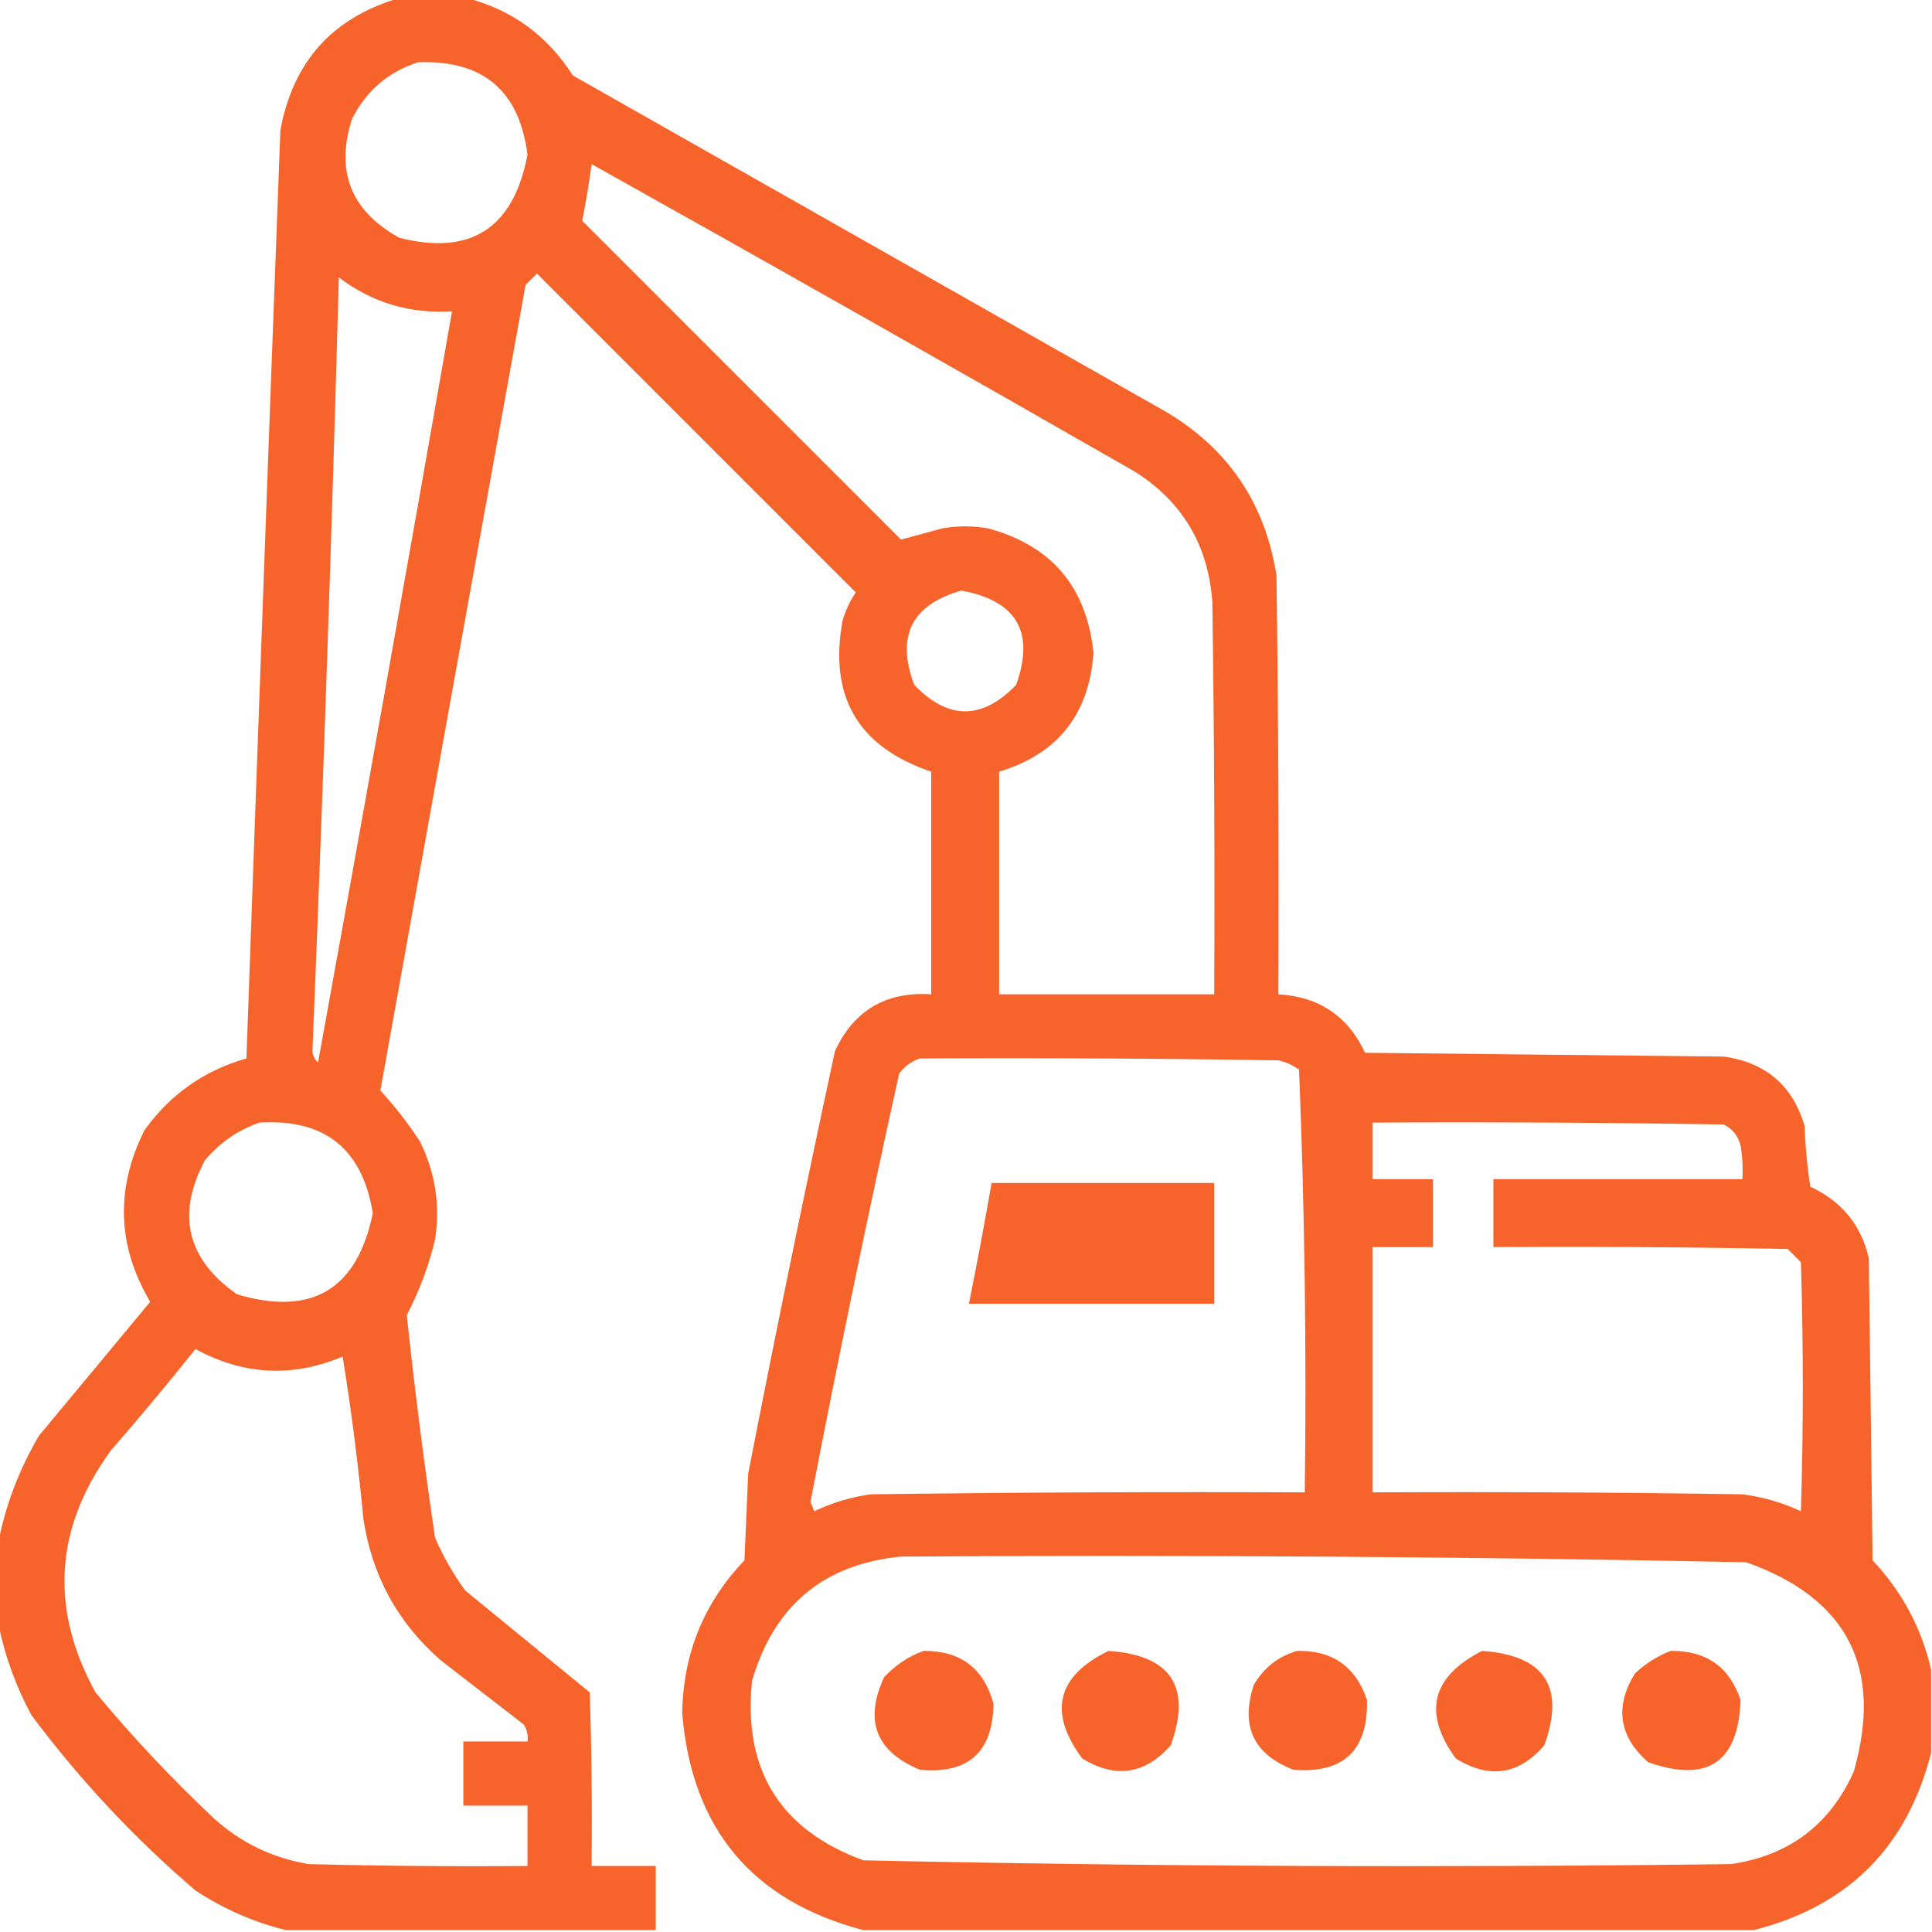
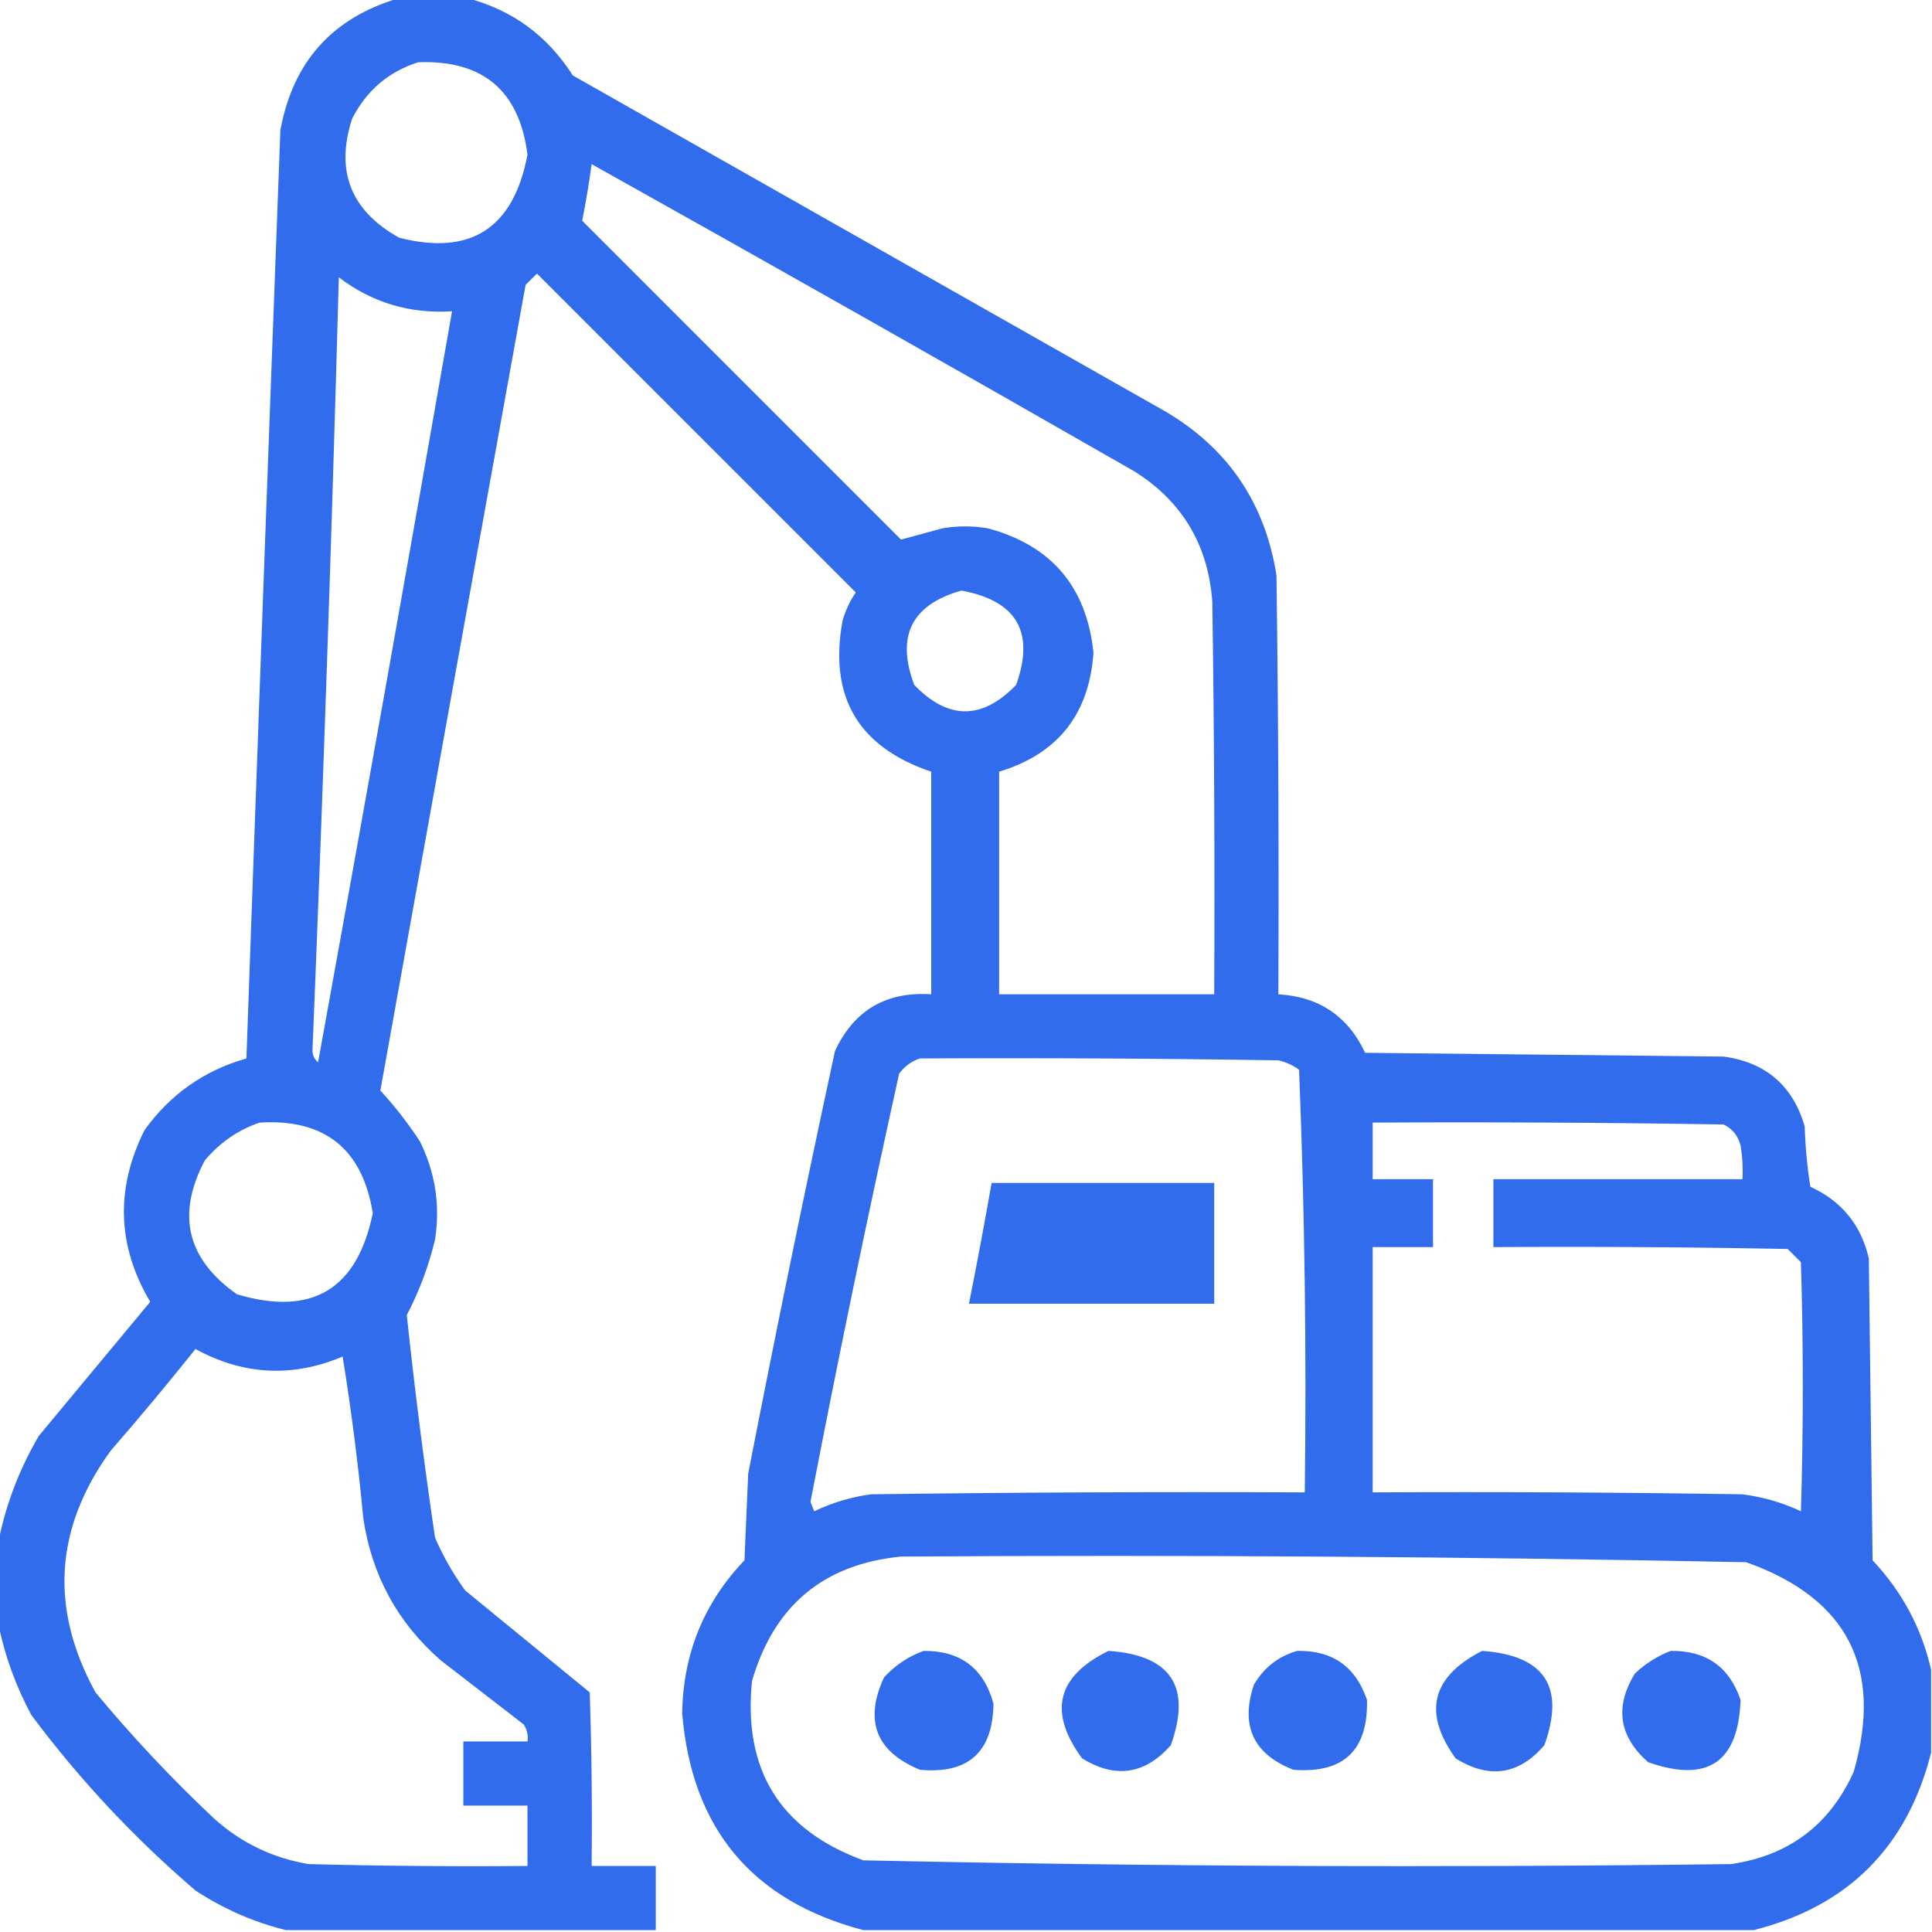
<svg xmlns="http://www.w3.org/2000/svg" width="40" height="40" viewBox="0 0 40 40" fill="none">
-   <path opacity="0.942" fill-rule="evenodd" clip-rule="evenodd" d="M8.265 -0.039C8.734 -0.039 9.203 -0.039 9.671 -0.039C10.607 0.206 11.336 0.74 11.859 1.562C15.947 3.88 20.035 6.198 24.123 8.516C25.424 9.281 26.192 10.413 26.428 11.914C26.467 14.805 26.48 17.695 26.467 20.586C27.309 20.635 27.908 21.039 28.263 21.797C30.737 21.823 33.211 21.849 35.685 21.875C36.559 21.995 37.119 22.477 37.364 23.32C37.377 23.739 37.416 24.156 37.481 24.57C38.129 24.867 38.533 25.362 38.692 26.055C38.718 28.138 38.744 30.221 38.77 32.305C39.381 32.954 39.785 33.709 39.981 34.57C39.981 35.143 39.981 35.716 39.981 36.289C39.486 38.242 38.263 39.466 36.309 39.961C30.164 39.961 24.019 39.961 17.874 39.961C15.571 39.355 14.321 37.858 14.124 35.469C14.143 34.241 14.572 33.186 15.413 32.305C15.439 31.706 15.465 31.107 15.491 30.508C16.06 27.584 16.659 24.668 17.288 21.758C17.682 20.916 18.346 20.525 19.28 20.586C19.28 19.049 19.28 17.513 19.28 15.977C17.768 15.466 17.156 14.425 17.444 12.852C17.504 12.641 17.595 12.446 17.718 12.266C15.517 10.065 13.317 7.865 11.117 5.664C11.039 5.742 10.96 5.82 10.882 5.898C9.875 11.458 8.873 17.018 7.875 22.578C8.177 22.907 8.45 23.258 8.695 23.633C9.012 24.276 9.117 24.953 9.007 25.664C8.875 26.214 8.68 26.735 8.422 27.227C8.585 28.767 8.781 30.304 9.007 31.836C9.176 32.226 9.385 32.59 9.632 32.93C10.492 33.633 11.351 34.336 12.21 35.039C12.249 36.237 12.262 37.435 12.249 38.633C12.692 38.633 13.135 38.633 13.577 38.633C13.577 39.075 13.577 39.518 13.577 39.961C11.025 39.961 8.474 39.961 5.922 39.961C5.258 39.799 4.633 39.525 4.047 39.141C2.775 38.051 1.643 36.84 0.649 35.508C0.34 34.931 0.118 34.332 -0.015 33.711C-0.015 33.086 -0.015 32.461 -0.015 31.836C0.14 31.098 0.414 30.394 0.805 29.727C1.573 28.802 2.341 27.878 3.11 26.953C2.425 25.796 2.386 24.611 2.992 23.398C3.524 22.658 4.227 22.163 5.102 21.914C5.329 15.507 5.563 9.101 5.805 2.695C6.066 1.275 6.887 0.363 8.265 -0.039ZM8.656 1.289C9.998 1.238 10.753 1.876 10.921 3.203C10.632 4.727 9.746 5.3 8.265 4.922C7.264 4.366 6.939 3.546 7.289 2.461C7.584 1.878 8.04 1.487 8.656 1.289ZM12.249 3.398C16.007 5.499 19.757 7.622 23.498 9.766C24.481 10.389 25.015 11.287 25.1 12.461C25.139 15.169 25.152 17.878 25.139 20.586C23.654 20.586 22.17 20.586 20.686 20.586C20.686 19.049 20.686 17.513 20.686 15.977C21.899 15.609 22.55 14.789 22.639 13.516C22.499 12.152 21.77 11.293 20.452 10.938C20.139 10.885 19.827 10.885 19.514 10.938C19.219 11.019 18.933 11.097 18.655 11.172C16.455 8.971 14.254 6.771 12.054 4.57C12.13 4.187 12.195 3.796 12.249 3.398ZM7.015 5.742C7.703 6.266 8.484 6.5 9.359 6.445C8.452 11.63 7.527 16.812 6.586 21.992C6.512 21.933 6.473 21.855 6.469 21.758C6.687 16.422 6.87 11.083 7.015 5.742ZM19.905 12.227C21.052 12.438 21.429 13.089 21.038 14.18C20.334 14.909 19.631 14.909 18.928 14.18C18.548 13.17 18.873 12.519 19.905 12.227ZM19.046 21.914C21.519 21.901 23.993 21.914 26.467 21.953C26.624 21.988 26.768 22.053 26.896 22.148C27.012 25.058 27.052 27.975 27.014 30.898C24.019 30.885 21.024 30.898 18.03 30.938C17.621 30.994 17.23 31.111 16.858 31.289C16.832 31.224 16.806 31.159 16.78 31.094C17.352 28.128 17.964 25.172 18.616 22.227C18.733 22.073 18.876 21.969 19.046 21.914ZM5.375 23.242C6.722 23.16 7.503 23.785 7.718 25.117C7.395 26.698 6.458 27.258 4.906 26.797C3.868 26.068 3.647 25.144 4.242 24.023C4.553 23.654 4.93 23.394 5.375 23.242ZM28.42 23.242C30.841 23.229 33.263 23.242 35.685 23.281C35.865 23.368 35.983 23.511 36.036 23.711C36.075 23.944 36.088 24.178 36.075 24.414C34.357 24.414 32.638 24.414 30.919 24.414C30.919 24.883 30.919 25.352 30.919 25.82C32.951 25.807 34.982 25.82 37.013 25.859C37.104 25.951 37.195 26.042 37.286 26.133C37.338 27.852 37.338 29.57 37.286 31.289C36.902 31.109 36.498 30.992 36.075 30.938C33.523 30.898 30.972 30.885 28.42 30.898C28.42 29.206 28.42 27.513 28.42 25.82C28.836 25.82 29.253 25.82 29.669 25.82C29.669 25.352 29.669 24.883 29.669 24.414C29.253 24.414 28.836 24.414 28.42 24.414C28.42 24.023 28.42 23.633 28.42 23.242ZM20.53 24.492C22.066 24.492 23.602 24.492 25.139 24.492C25.139 25.326 25.139 26.159 25.139 26.992C23.446 26.992 21.754 26.992 20.061 26.992C20.227 26.161 20.384 25.328 20.53 24.492ZM4.047 27.93C5.04 28.472 6.056 28.524 7.094 28.086C7.274 29.2 7.417 30.32 7.523 31.445C7.701 32.621 8.234 33.597 9.125 34.375C9.697 34.818 10.27 35.26 10.843 35.703C10.912 35.809 10.938 35.926 10.921 36.055C10.479 36.055 10.036 36.055 9.593 36.055C9.593 36.497 9.593 36.94 9.593 37.383C10.036 37.383 10.479 37.383 10.921 37.383C10.921 37.8 10.921 38.216 10.921 38.633C9.411 38.646 7.9 38.633 6.39 38.594C5.647 38.469 4.996 38.157 4.438 37.656C3.56 36.831 2.74 35.959 1.977 35.039C1.026 33.307 1.131 31.64 2.289 30.039C2.893 29.344 3.479 28.641 4.047 27.93ZM18.655 32.227C24.49 32.19 30.322 32.228 36.153 32.344C38.251 33.089 38.993 34.534 38.38 36.68C37.885 37.781 37.038 38.418 35.841 38.594C29.849 38.67 23.86 38.645 17.874 38.516C16.151 37.884 15.383 36.647 15.569 34.805C16.023 33.243 17.052 32.384 18.655 32.227ZM19.124 34.18C19.886 34.175 20.368 34.539 20.569 35.273C20.555 36.277 20.047 36.733 19.046 36.641C18.135 36.265 17.888 35.627 18.303 34.727C18.538 34.474 18.811 34.291 19.124 34.18ZM22.951 34.18C24.245 34.269 24.675 34.92 24.24 36.133C23.706 36.738 23.094 36.83 22.405 36.406C21.697 35.447 21.88 34.704 22.951 34.18ZM26.857 34.18C27.586 34.166 28.067 34.504 28.302 35.195C28.326 36.24 27.818 36.721 26.779 36.641C25.951 36.319 25.678 35.733 25.959 34.883C26.169 34.525 26.468 34.291 26.857 34.18ZM30.685 34.18C31.98 34.271 32.41 34.922 31.974 36.133C31.447 36.747 30.835 36.838 30.138 36.406C29.454 35.459 29.636 34.717 30.685 34.18ZM34.591 34.18C35.324 34.171 35.805 34.51 36.036 35.195C35.992 36.488 35.353 36.918 34.122 36.484C33.517 35.95 33.426 35.338 33.849 34.648C34.071 34.44 34.318 34.284 34.591 34.18Z" fill="#F55B1F" />
+   <path opacity="0.942" fill-rule="evenodd" clip-rule="evenodd" d="M8.265 -0.039C8.734 -0.039 9.203 -0.039 9.671 -0.039C10.607 0.206 11.336 0.74 11.859 1.562C15.947 3.88 20.035 6.198 24.123 8.516C25.424 9.281 26.192 10.413 26.428 11.914C26.467 14.805 26.48 17.695 26.467 20.586C27.309 20.635 27.908 21.039 28.263 21.797C30.737 21.823 33.211 21.849 35.685 21.875C36.559 21.995 37.119 22.477 37.364 23.32C37.377 23.739 37.416 24.156 37.481 24.57C38.129 24.867 38.533 25.362 38.692 26.055C38.718 28.138 38.744 30.221 38.77 32.305C39.381 32.954 39.785 33.709 39.981 34.57C39.981 35.143 39.981 35.716 39.981 36.289C39.486 38.242 38.263 39.466 36.309 39.961C30.164 39.961 24.019 39.961 17.874 39.961C15.571 39.355 14.321 37.858 14.124 35.469C14.143 34.241 14.572 33.186 15.413 32.305C15.439 31.706 15.465 31.107 15.491 30.508C16.06 27.584 16.659 24.668 17.288 21.758C17.682 20.916 18.346 20.525 19.28 20.586C19.28 19.049 19.28 17.513 19.28 15.977C17.768 15.466 17.156 14.425 17.444 12.852C17.504 12.641 17.595 12.446 17.718 12.266C15.517 10.065 13.317 7.865 11.117 5.664C11.039 5.742 10.96 5.82 10.882 5.898C9.875 11.458 8.873 17.018 7.875 22.578C8.177 22.907 8.45 23.258 8.695 23.633C9.012 24.276 9.117 24.953 9.007 25.664C8.875 26.214 8.68 26.735 8.422 27.227C8.585 28.767 8.781 30.304 9.007 31.836C9.176 32.226 9.385 32.59 9.632 32.93C10.492 33.633 11.351 34.336 12.21 35.039C12.249 36.237 12.262 37.435 12.249 38.633C12.692 38.633 13.135 38.633 13.577 38.633C13.577 39.075 13.577 39.518 13.577 39.961C11.025 39.961 8.474 39.961 5.922 39.961C5.258 39.799 4.633 39.525 4.047 39.141C2.775 38.051 1.643 36.84 0.649 35.508C0.34 34.931 0.118 34.332 -0.015 33.711C-0.015 33.086 -0.015 32.461 -0.015 31.836C0.14 31.098 0.414 30.394 0.805 29.727C1.573 28.802 2.341 27.878 3.11 26.953C2.425 25.796 2.386 24.611 2.992 23.398C3.524 22.658 4.227 22.163 5.102 21.914C5.329 15.507 5.563 9.101 5.805 2.695C6.066 1.275 6.887 0.363 8.265 -0.039ZM8.656 1.289C9.998 1.238 10.753 1.876 10.921 3.203C10.632 4.727 9.746 5.3 8.265 4.922C7.264 4.366 6.939 3.546 7.289 2.461C7.584 1.878 8.04 1.487 8.656 1.289ZM12.249 3.398C16.007 5.499 19.757 7.622 23.498 9.766C24.481 10.389 25.015 11.287 25.1 12.461C25.139 15.169 25.152 17.878 25.139 20.586C23.654 20.586 22.17 20.586 20.686 20.586C20.686 19.049 20.686 17.513 20.686 15.977C21.899 15.609 22.55 14.789 22.639 13.516C22.499 12.152 21.77 11.293 20.452 10.938C20.139 10.885 19.827 10.885 19.514 10.938C19.219 11.019 18.933 11.097 18.655 11.172C16.455 8.971 14.254 6.771 12.054 4.57C12.13 4.187 12.195 3.796 12.249 3.398ZM7.015 5.742C7.703 6.266 8.484 6.5 9.359 6.445C8.452 11.63 7.527 16.812 6.586 21.992C6.512 21.933 6.473 21.855 6.469 21.758C6.687 16.422 6.87 11.083 7.015 5.742ZM19.905 12.227C21.052 12.438 21.429 13.089 21.038 14.18C20.334 14.909 19.631 14.909 18.928 14.18C18.548 13.17 18.873 12.519 19.905 12.227ZM19.046 21.914C21.519 21.901 23.993 21.914 26.467 21.953C26.624 21.988 26.768 22.053 26.896 22.148C27.012 25.058 27.052 27.975 27.014 30.898C24.019 30.885 21.024 30.898 18.03 30.938C17.621 30.994 17.23 31.111 16.858 31.289C16.832 31.224 16.806 31.159 16.78 31.094C17.352 28.128 17.964 25.172 18.616 22.227C18.733 22.073 18.876 21.969 19.046 21.914ZM5.375 23.242C6.722 23.16 7.503 23.785 7.718 25.117C7.395 26.698 6.458 27.258 4.906 26.797C3.868 26.068 3.647 25.144 4.242 24.023C4.553 23.654 4.93 23.394 5.375 23.242ZM28.42 23.242C30.841 23.229 33.263 23.242 35.685 23.281C35.865 23.368 35.983 23.511 36.036 23.711C36.075 23.944 36.088 24.178 36.075 24.414C34.357 24.414 32.638 24.414 30.919 24.414C30.919 24.883 30.919 25.352 30.919 25.82C32.951 25.807 34.982 25.82 37.013 25.859C37.104 25.951 37.195 26.042 37.286 26.133C37.338 27.852 37.338 29.57 37.286 31.289C36.902 31.109 36.498 30.992 36.075 30.938C33.523 30.898 30.972 30.885 28.42 30.898C28.42 29.206 28.42 27.513 28.42 25.82C28.836 25.82 29.253 25.82 29.669 25.82C29.669 25.352 29.669 24.883 29.669 24.414C29.253 24.414 28.836 24.414 28.42 24.414C28.42 24.023 28.42 23.633 28.42 23.242ZM20.53 24.492C22.066 24.492 23.602 24.492 25.139 24.492C25.139 25.326 25.139 26.159 25.139 26.992C23.446 26.992 21.754 26.992 20.061 26.992C20.227 26.161 20.384 25.328 20.53 24.492ZM4.047 27.93C5.04 28.472 6.056 28.524 7.094 28.086C7.274 29.2 7.417 30.32 7.523 31.445C7.701 32.621 8.234 33.597 9.125 34.375C9.697 34.818 10.27 35.26 10.843 35.703C10.912 35.809 10.938 35.926 10.921 36.055C10.479 36.055 10.036 36.055 9.593 36.055C9.593 36.497 9.593 36.94 9.593 37.383C10.036 37.383 10.479 37.383 10.921 37.383C10.921 37.8 10.921 38.216 10.921 38.633C9.411 38.646 7.9 38.633 6.39 38.594C5.647 38.469 4.996 38.157 4.438 37.656C3.56 36.831 2.74 35.959 1.977 35.039C1.026 33.307 1.131 31.64 2.289 30.039C2.893 29.344 3.479 28.641 4.047 27.93ZM18.655 32.227C24.49 32.19 30.322 32.228 36.153 32.344C38.251 33.089 38.993 34.534 38.38 36.68C37.885 37.781 37.038 38.418 35.841 38.594C29.849 38.67 23.86 38.645 17.874 38.516C16.151 37.884 15.383 36.647 15.569 34.805C16.023 33.243 17.052 32.384 18.655 32.227ZM19.124 34.18C19.886 34.175 20.368 34.539 20.569 35.273C20.555 36.277 20.047 36.733 19.046 36.641C18.135 36.265 17.888 35.627 18.303 34.727C18.538 34.474 18.811 34.291 19.124 34.18ZM22.951 34.18C24.245 34.269 24.675 34.92 24.24 36.133C23.706 36.738 23.094 36.83 22.405 36.406C21.697 35.447 21.88 34.704 22.951 34.18ZM26.857 34.18C27.586 34.166 28.067 34.504 28.302 35.195C28.326 36.24 27.818 36.721 26.779 36.641C25.951 36.319 25.678 35.733 25.959 34.883C26.169 34.525 26.468 34.291 26.857 34.18ZM30.685 34.18C31.98 34.271 32.41 34.922 31.974 36.133C31.447 36.747 30.835 36.838 30.138 36.406C29.454 35.459 29.636 34.717 30.685 34.18ZM34.591 34.18C35.324 34.171 35.805 34.51 36.036 35.195C35.992 36.488 35.353 36.918 34.122 36.484C33.517 35.95 33.426 35.338 33.849 34.648C34.071 34.44 34.318 34.284 34.591 34.18Z" fill="#2563EB" />
</svg>
